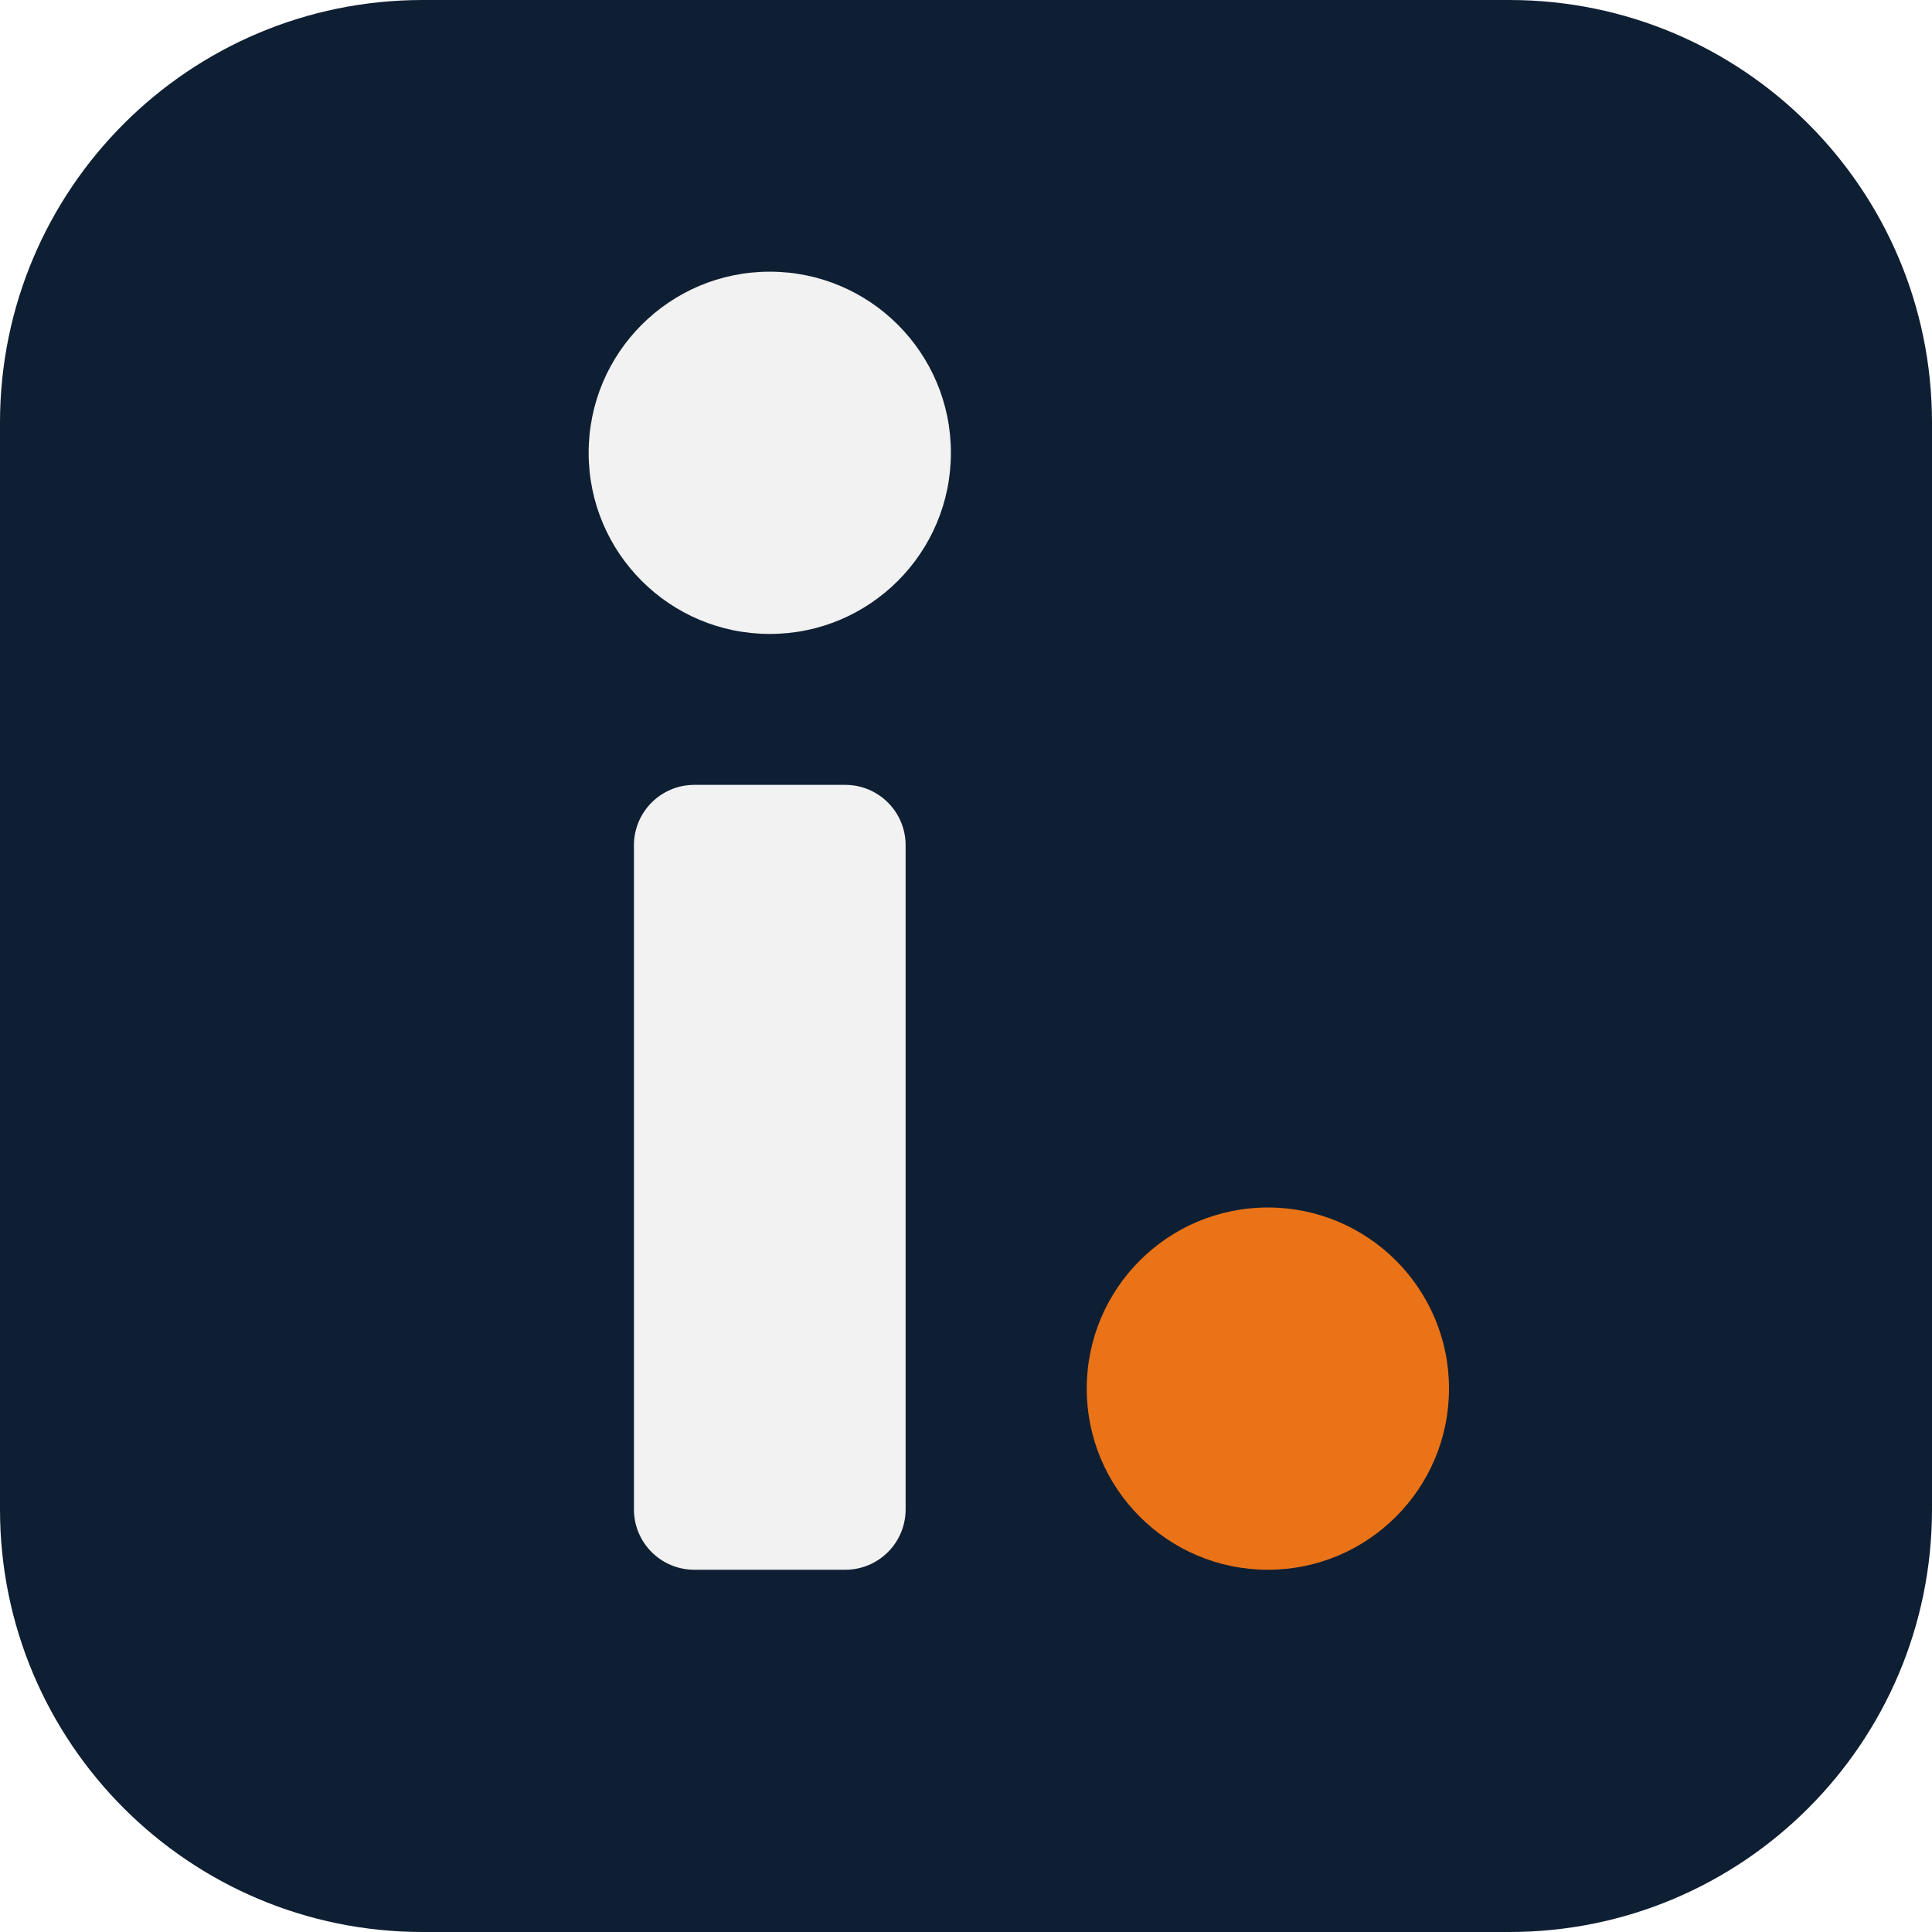
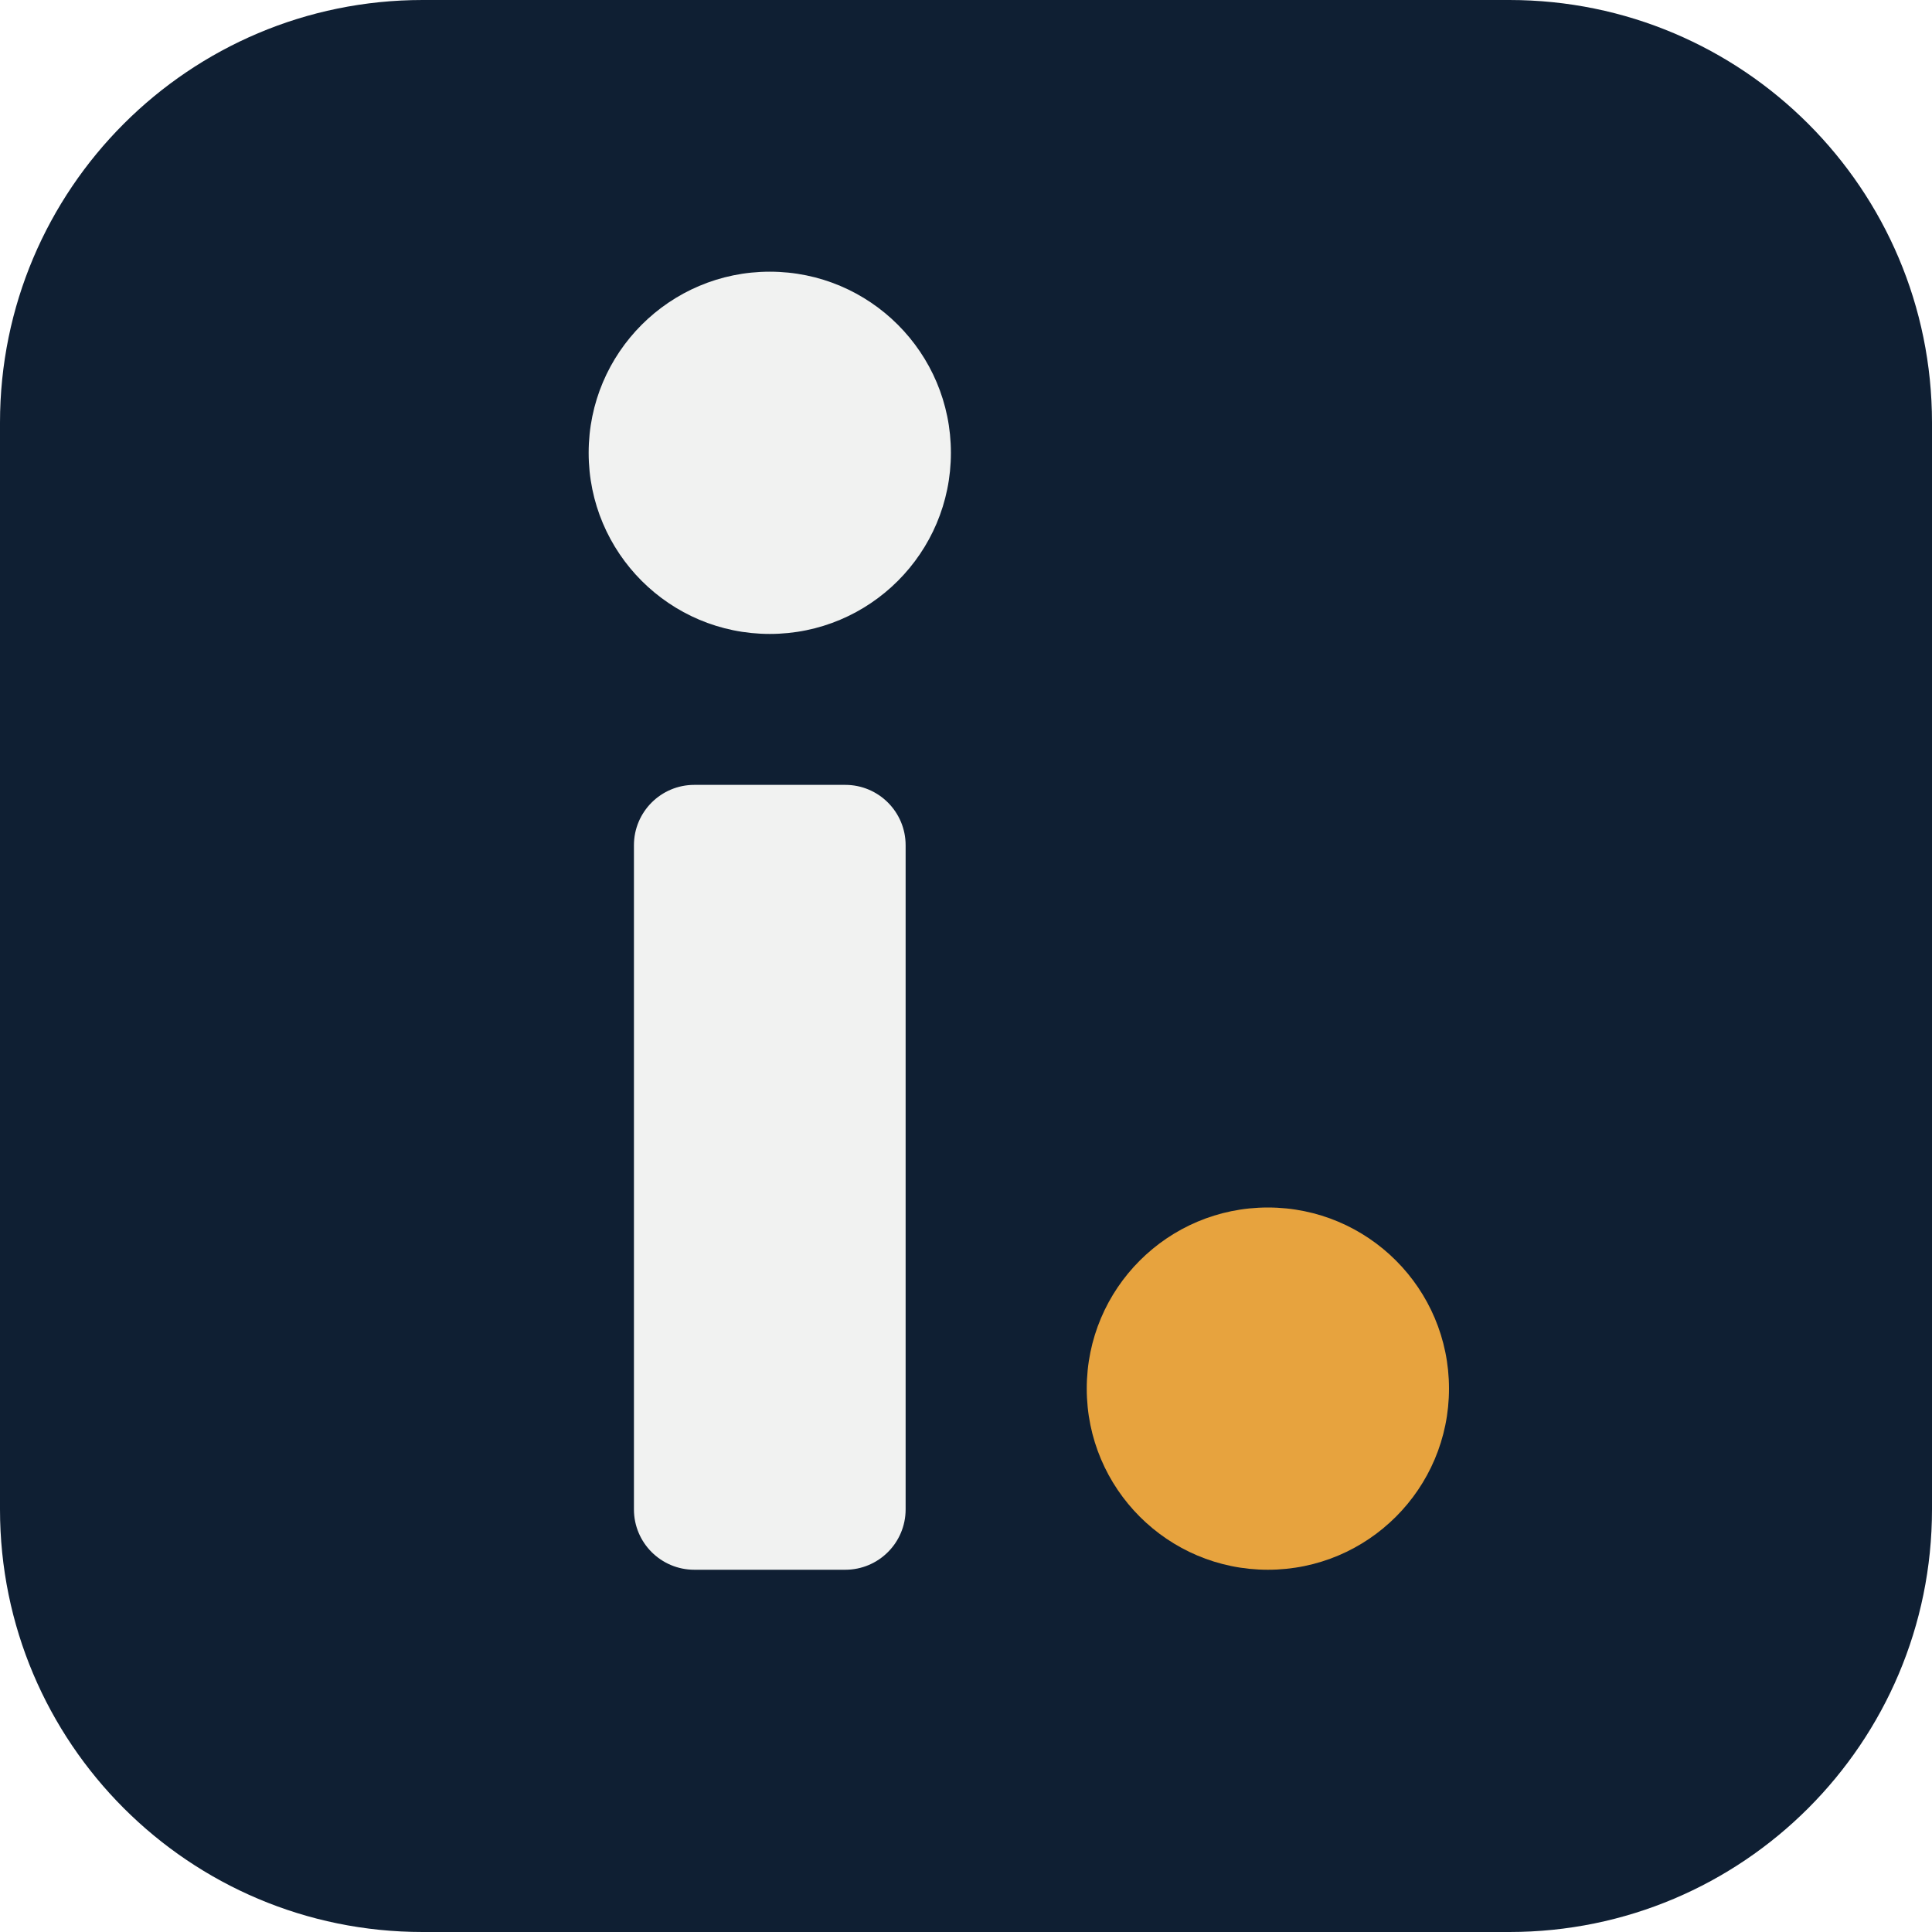
<svg xmlns="http://www.w3.org/2000/svg" viewBox="0 0 64 64">
  <rect width="64" height="64" rx="14" fill="#0F1F33" />
  <rect x="21" y="26" width="9" height="26" rx="2" fill="#F1F2F1" />
  <circle cx="25.5" cy="15" r="6" fill="#F1F2F1" />
-   <circle cx="42" cy="46" r="6" fill="#EA7317" />
+   <circle cx="42" cy="46" r="6" fill="#E7A33E" />
</svg>
